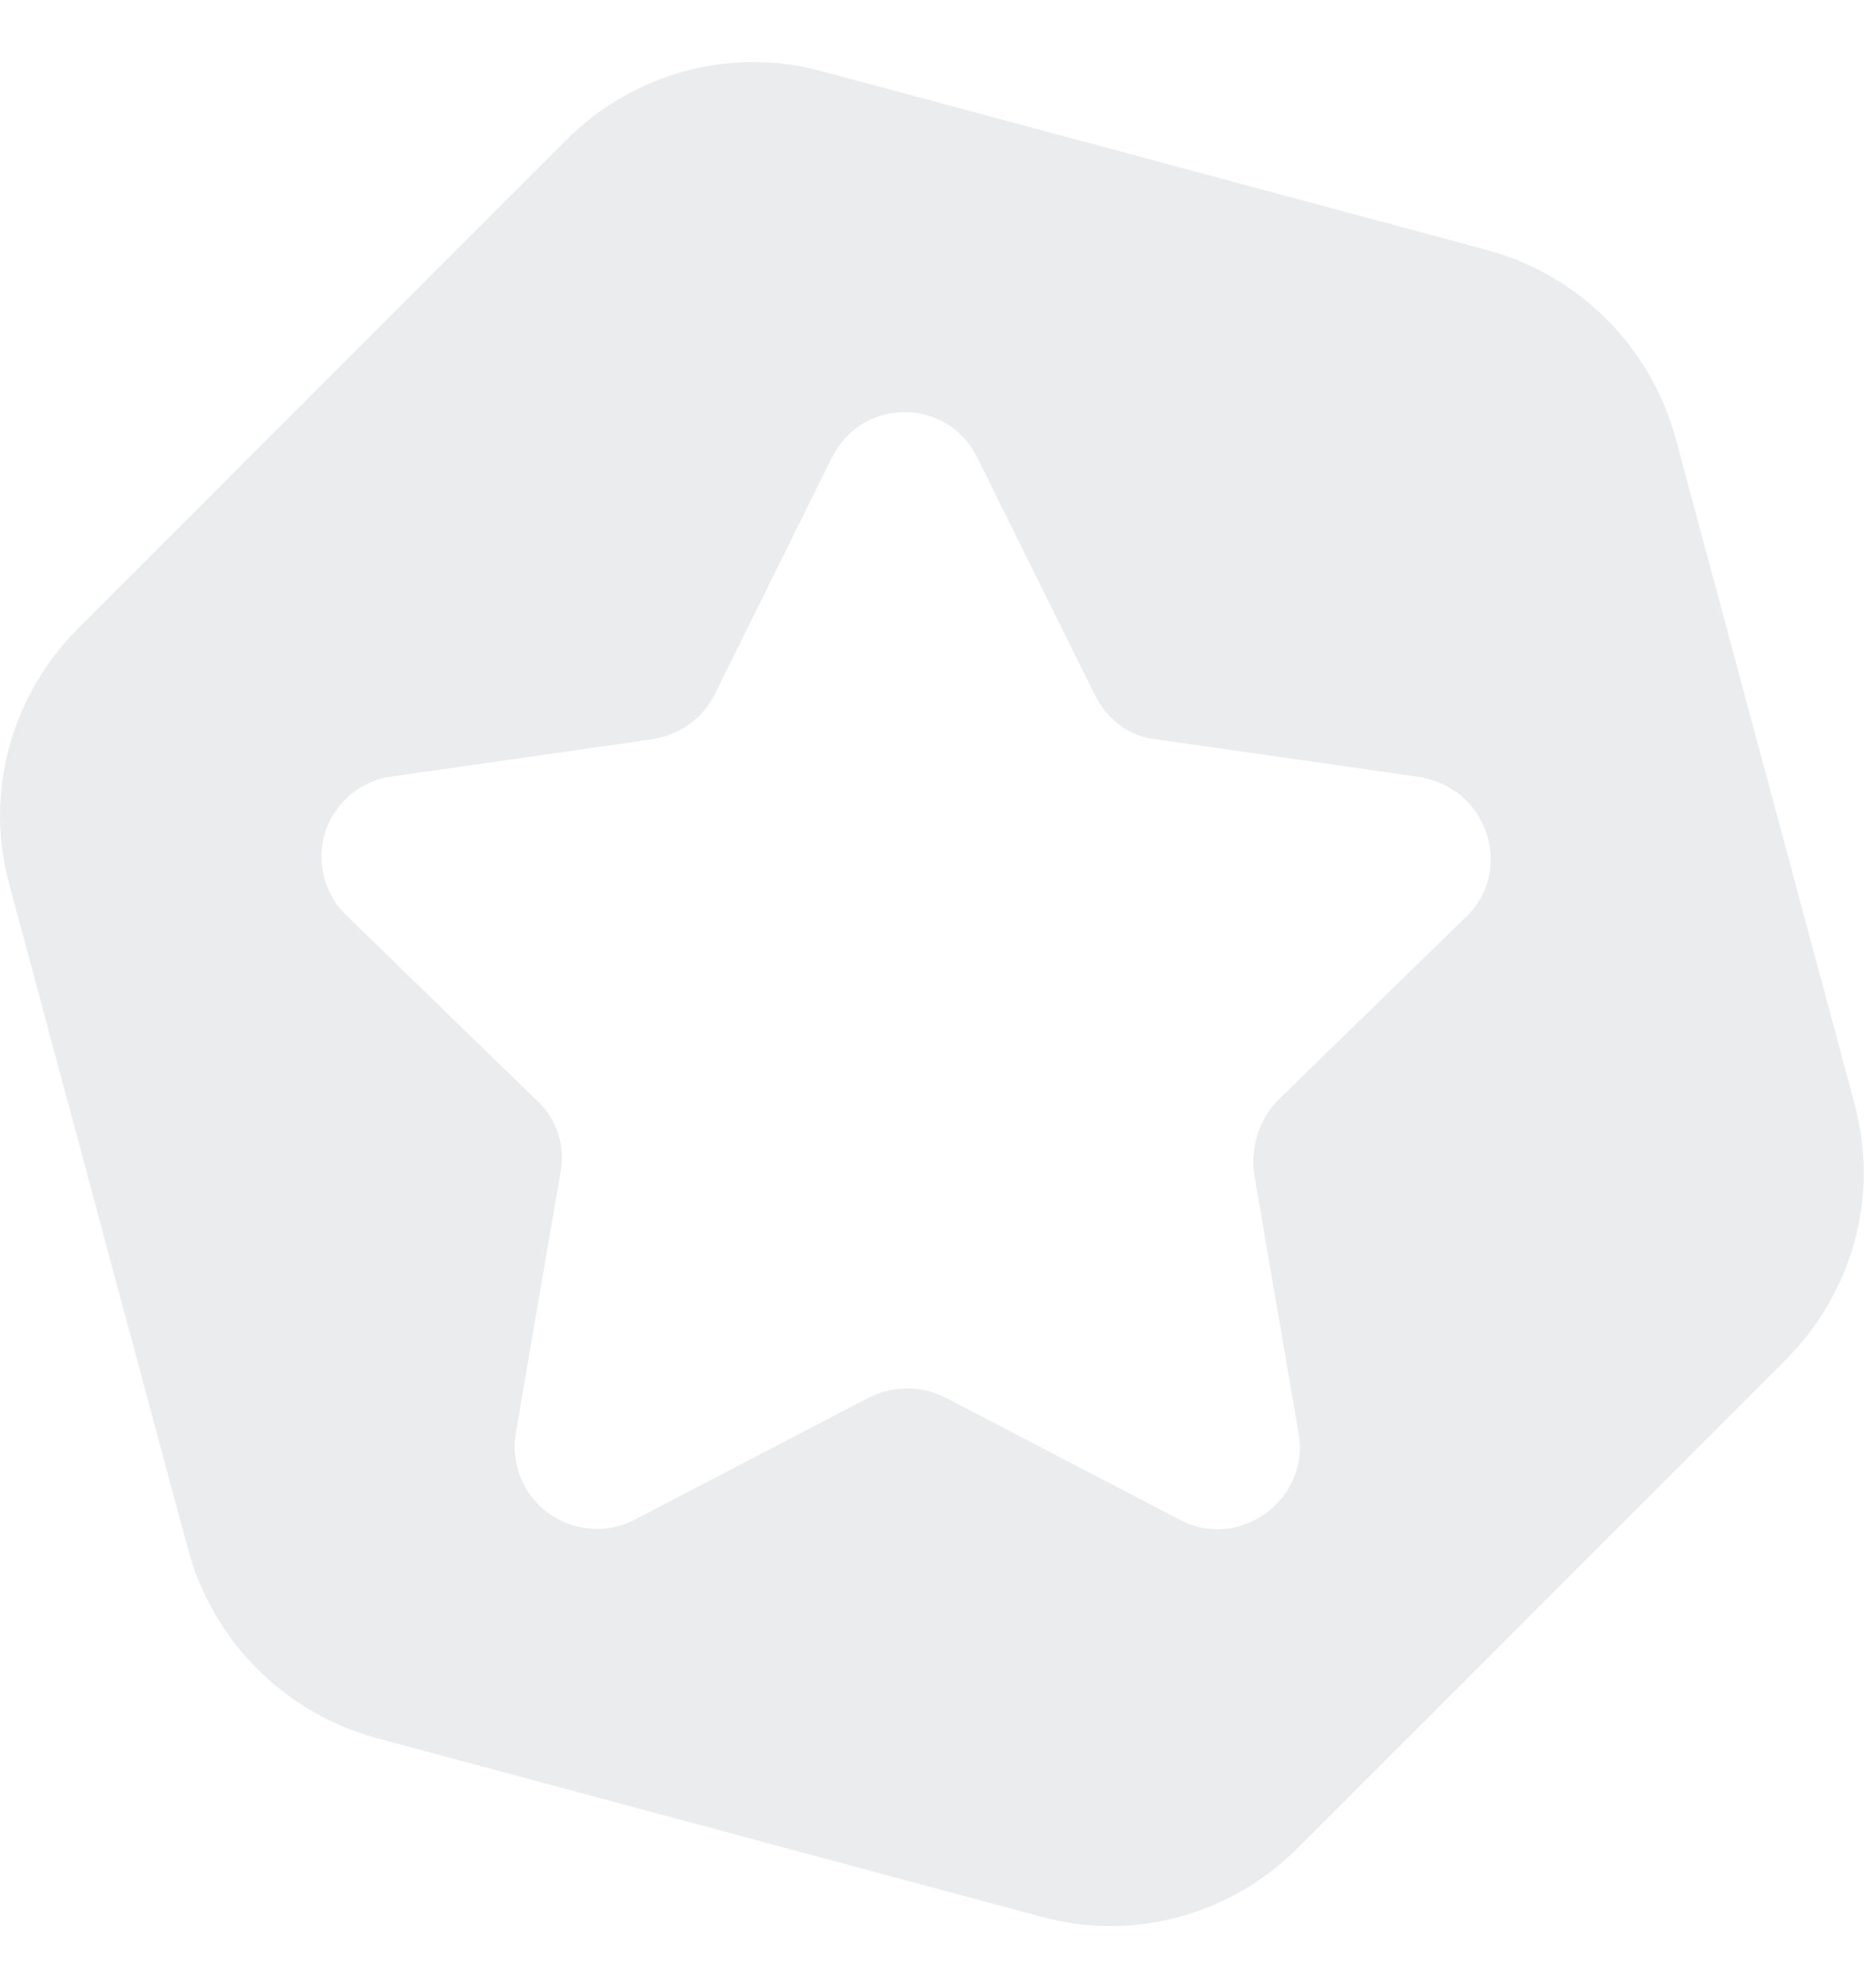
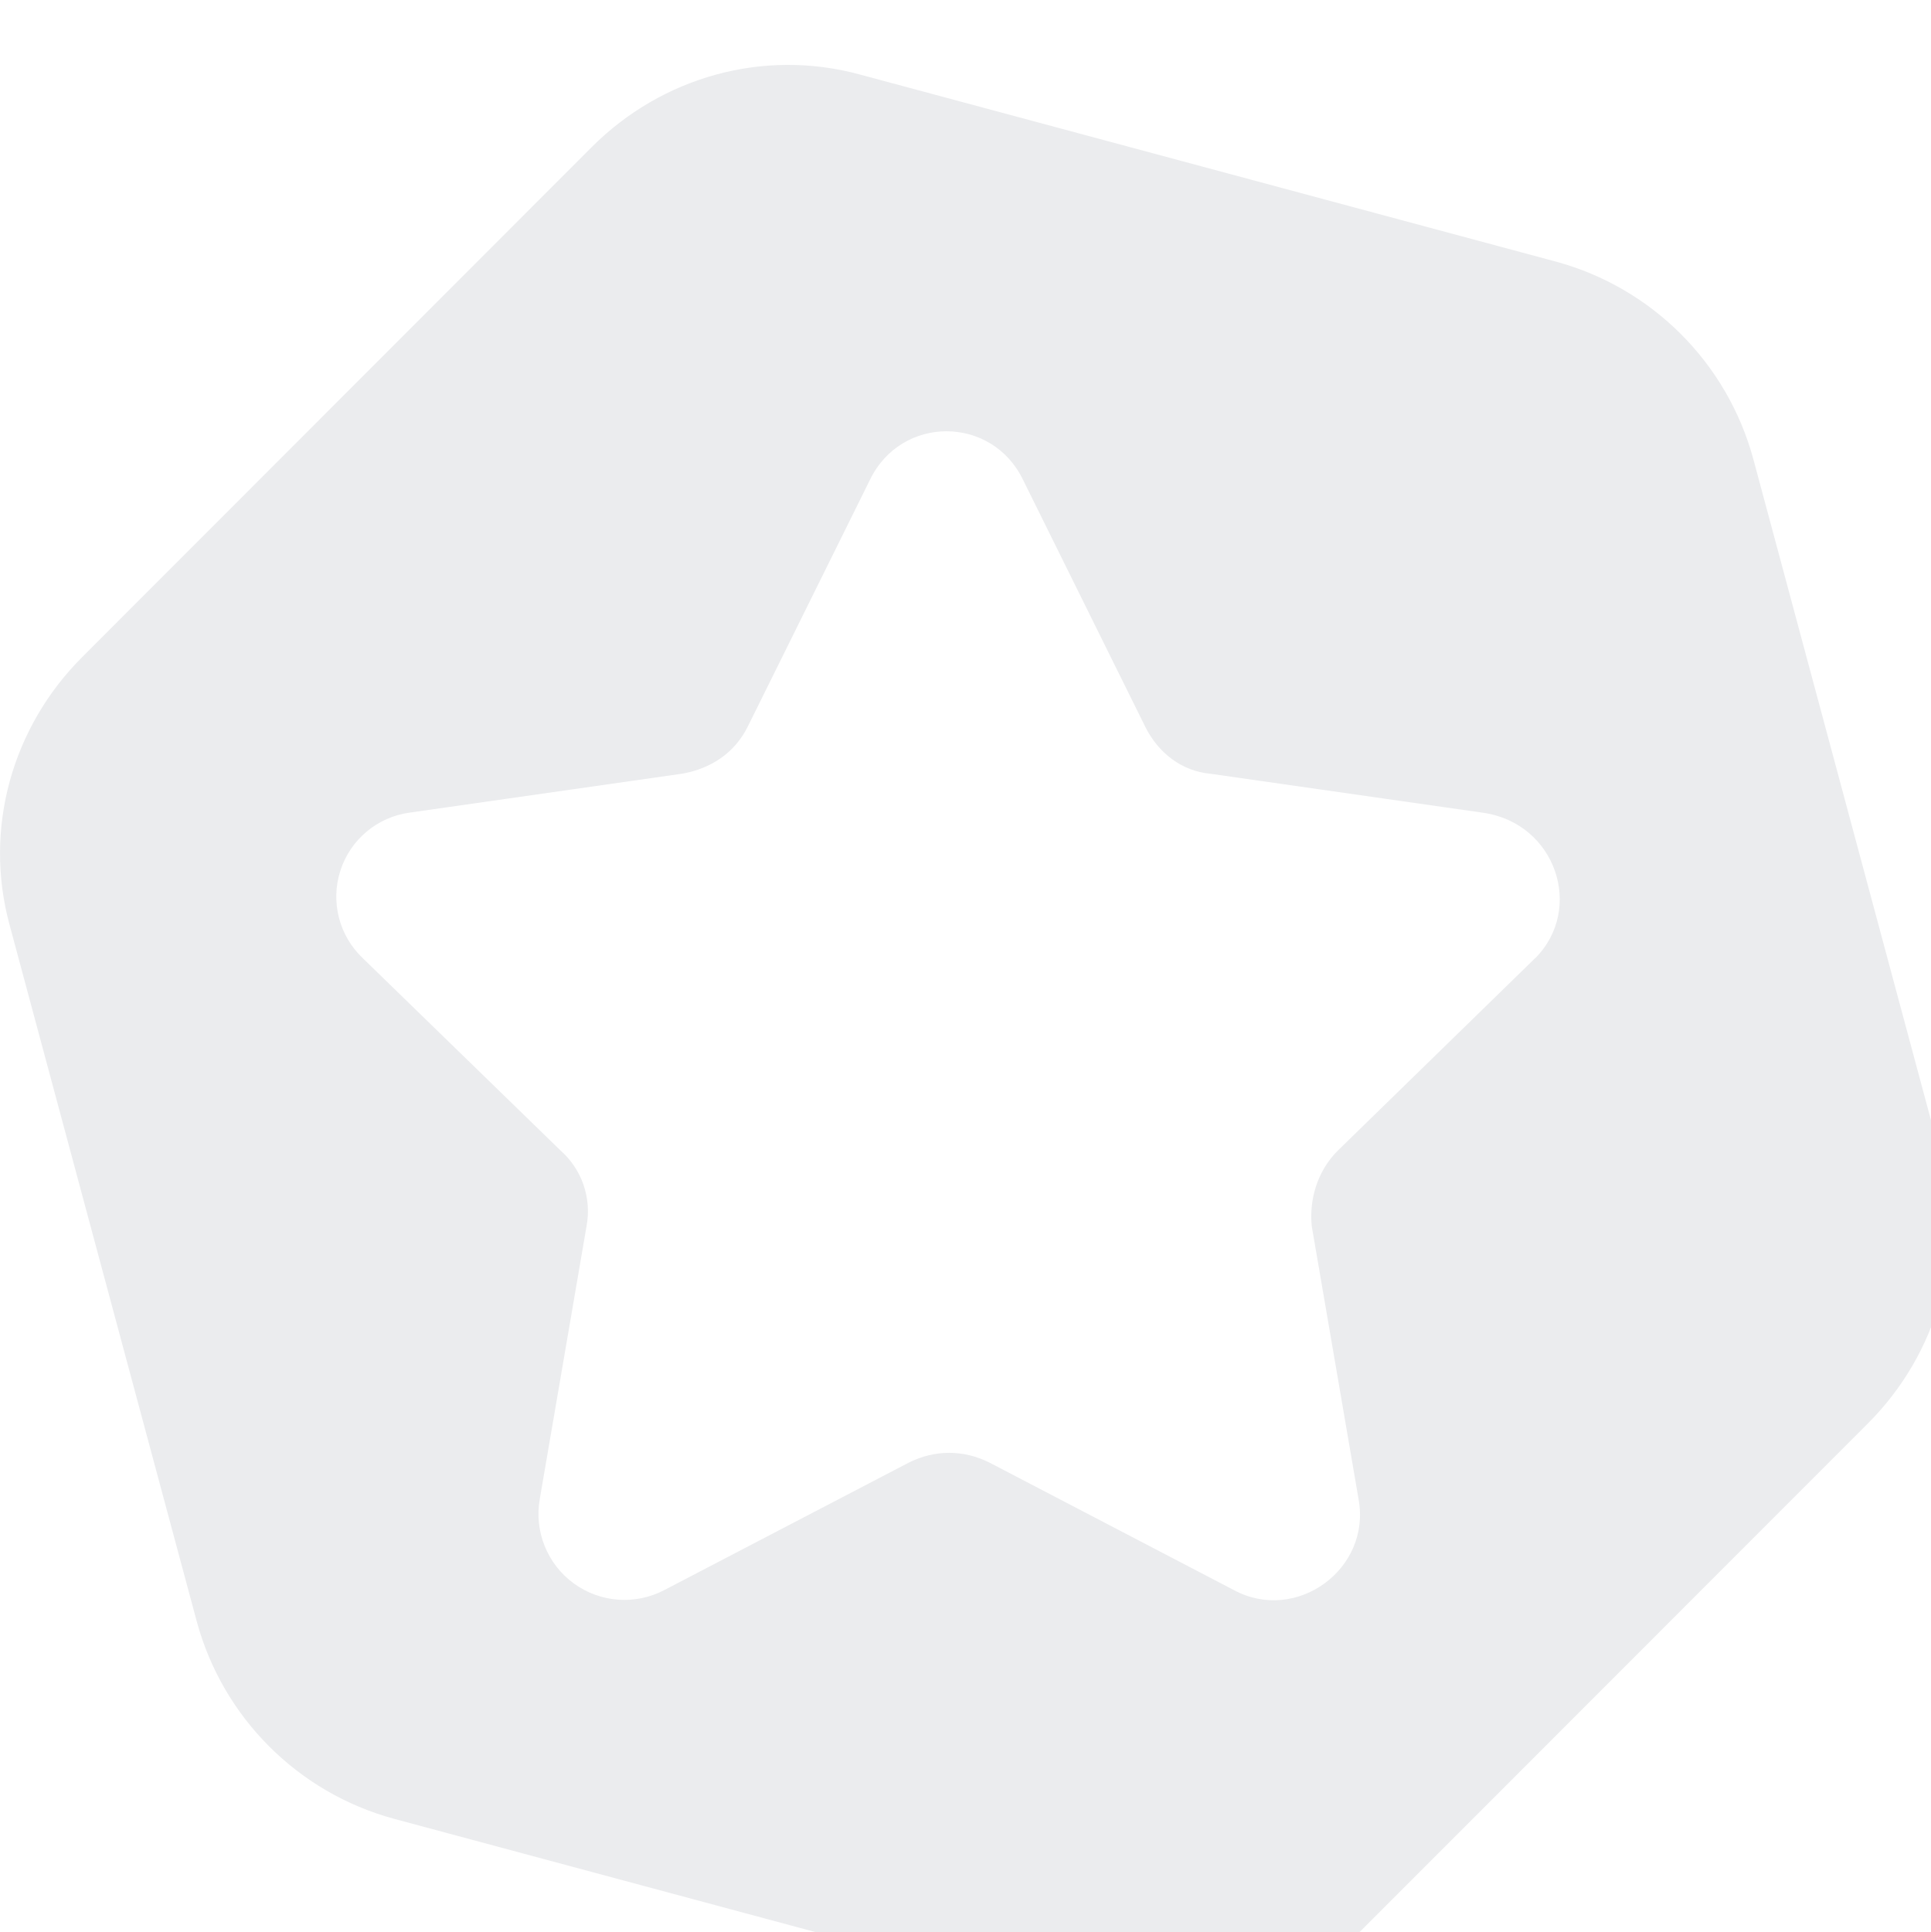
- <svg xmlns="http://www.w3.org/2000/svg" width="15" height="16" fill="none">
+ <svg xmlns="http://www.w3.org/2000/svg" fill="none">
  <path fill="#EBECEE" d="m14.927 8.89-1.44-5.358a2.16 2.16 0 0 0-1.519-1.52L6.61.572c-.74-.2-1.52.02-2.059.56L.633 5.053c-.54.539-.76 1.319-.56 2.058l1.44 5.358c.2.74.779 1.32 1.519 1.52l5.358 1.44c.74.2 1.52-.02 2.059-.56l3.918-3.92c.54-.539.76-1.319.56-2.058Zm-3.119-1.52L10.29 8.85c-.16.16-.22.38-.2.58l.36 2.099c.1.54-.48.96-.96.7l-1.879-.98c-.2-.1-.42-.1-.62 0l-1.88.98a.661.661 0 0 1-.959-.7l.36-2.1a.623.623 0 0 0-.2-.58L2.791 7.37a.652.652 0 0 1 .36-1.12l2.1-.3c.22-.04.4-.16.5-.36l.94-1.898c.24-.5.939-.5 1.179 0l.94 1.899c.1.2.28.34.5.36l2.098.3c.56.08.78.74.4 1.12Z" />
</svg>
